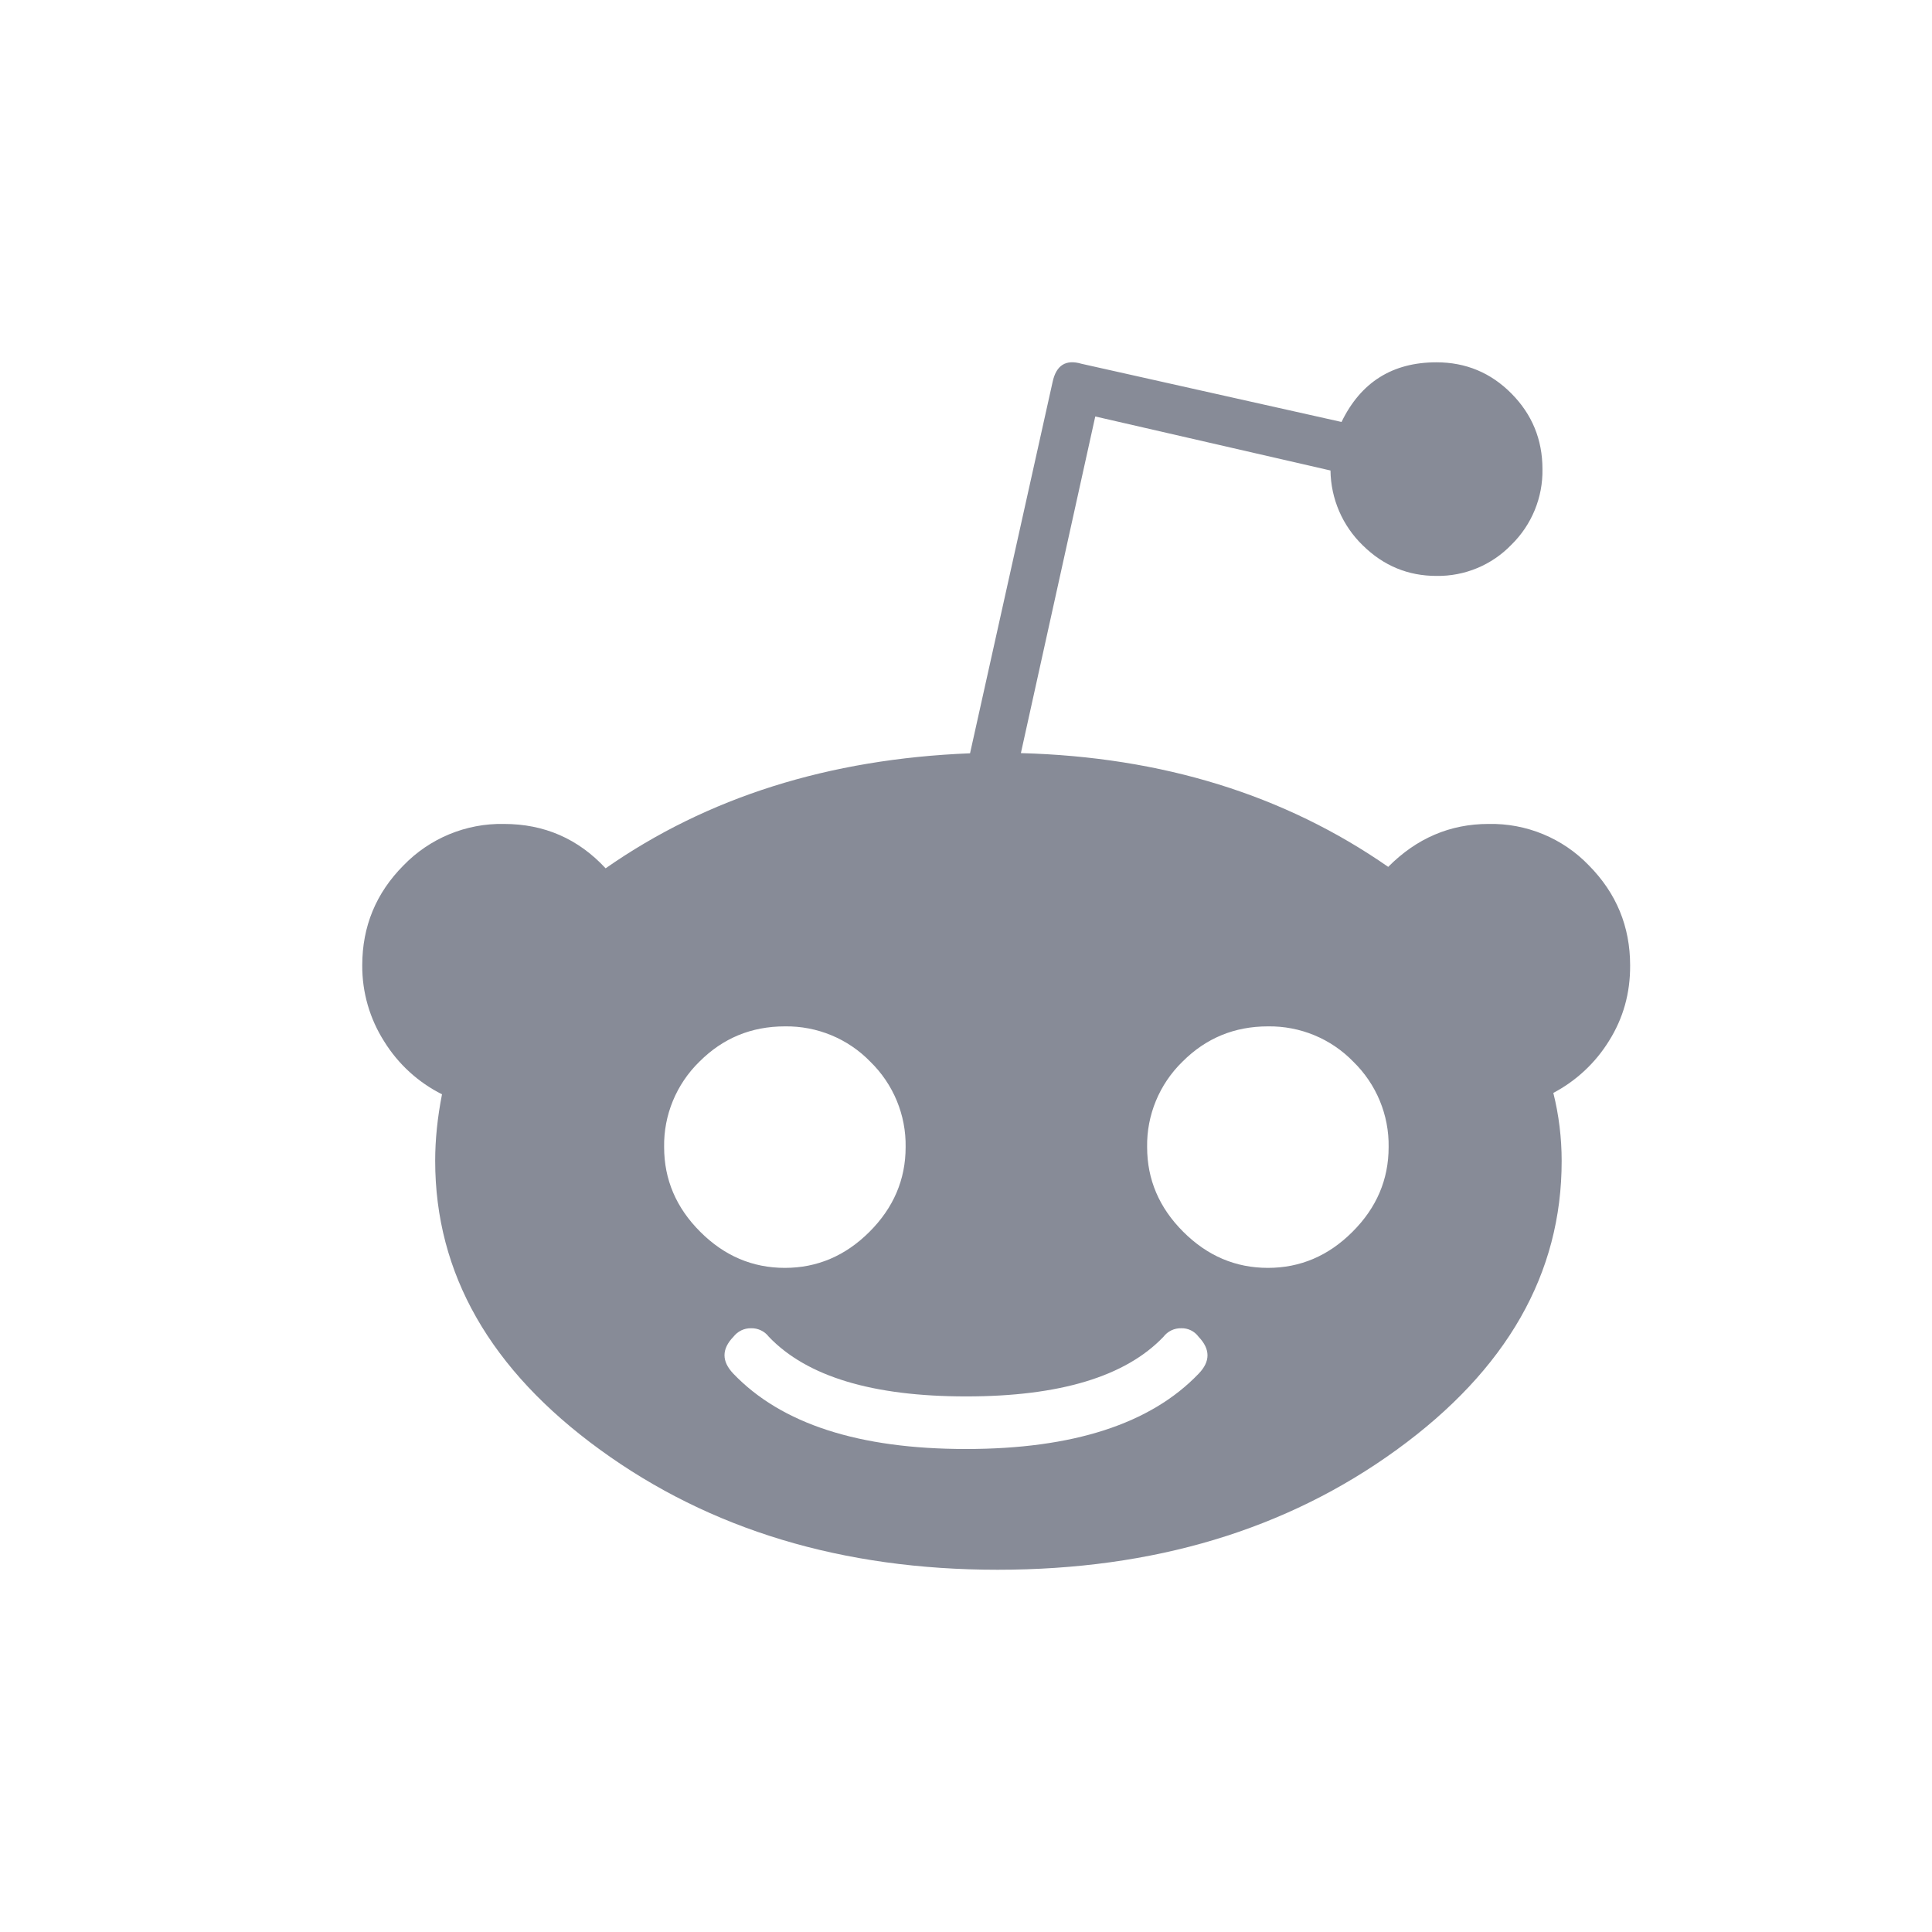
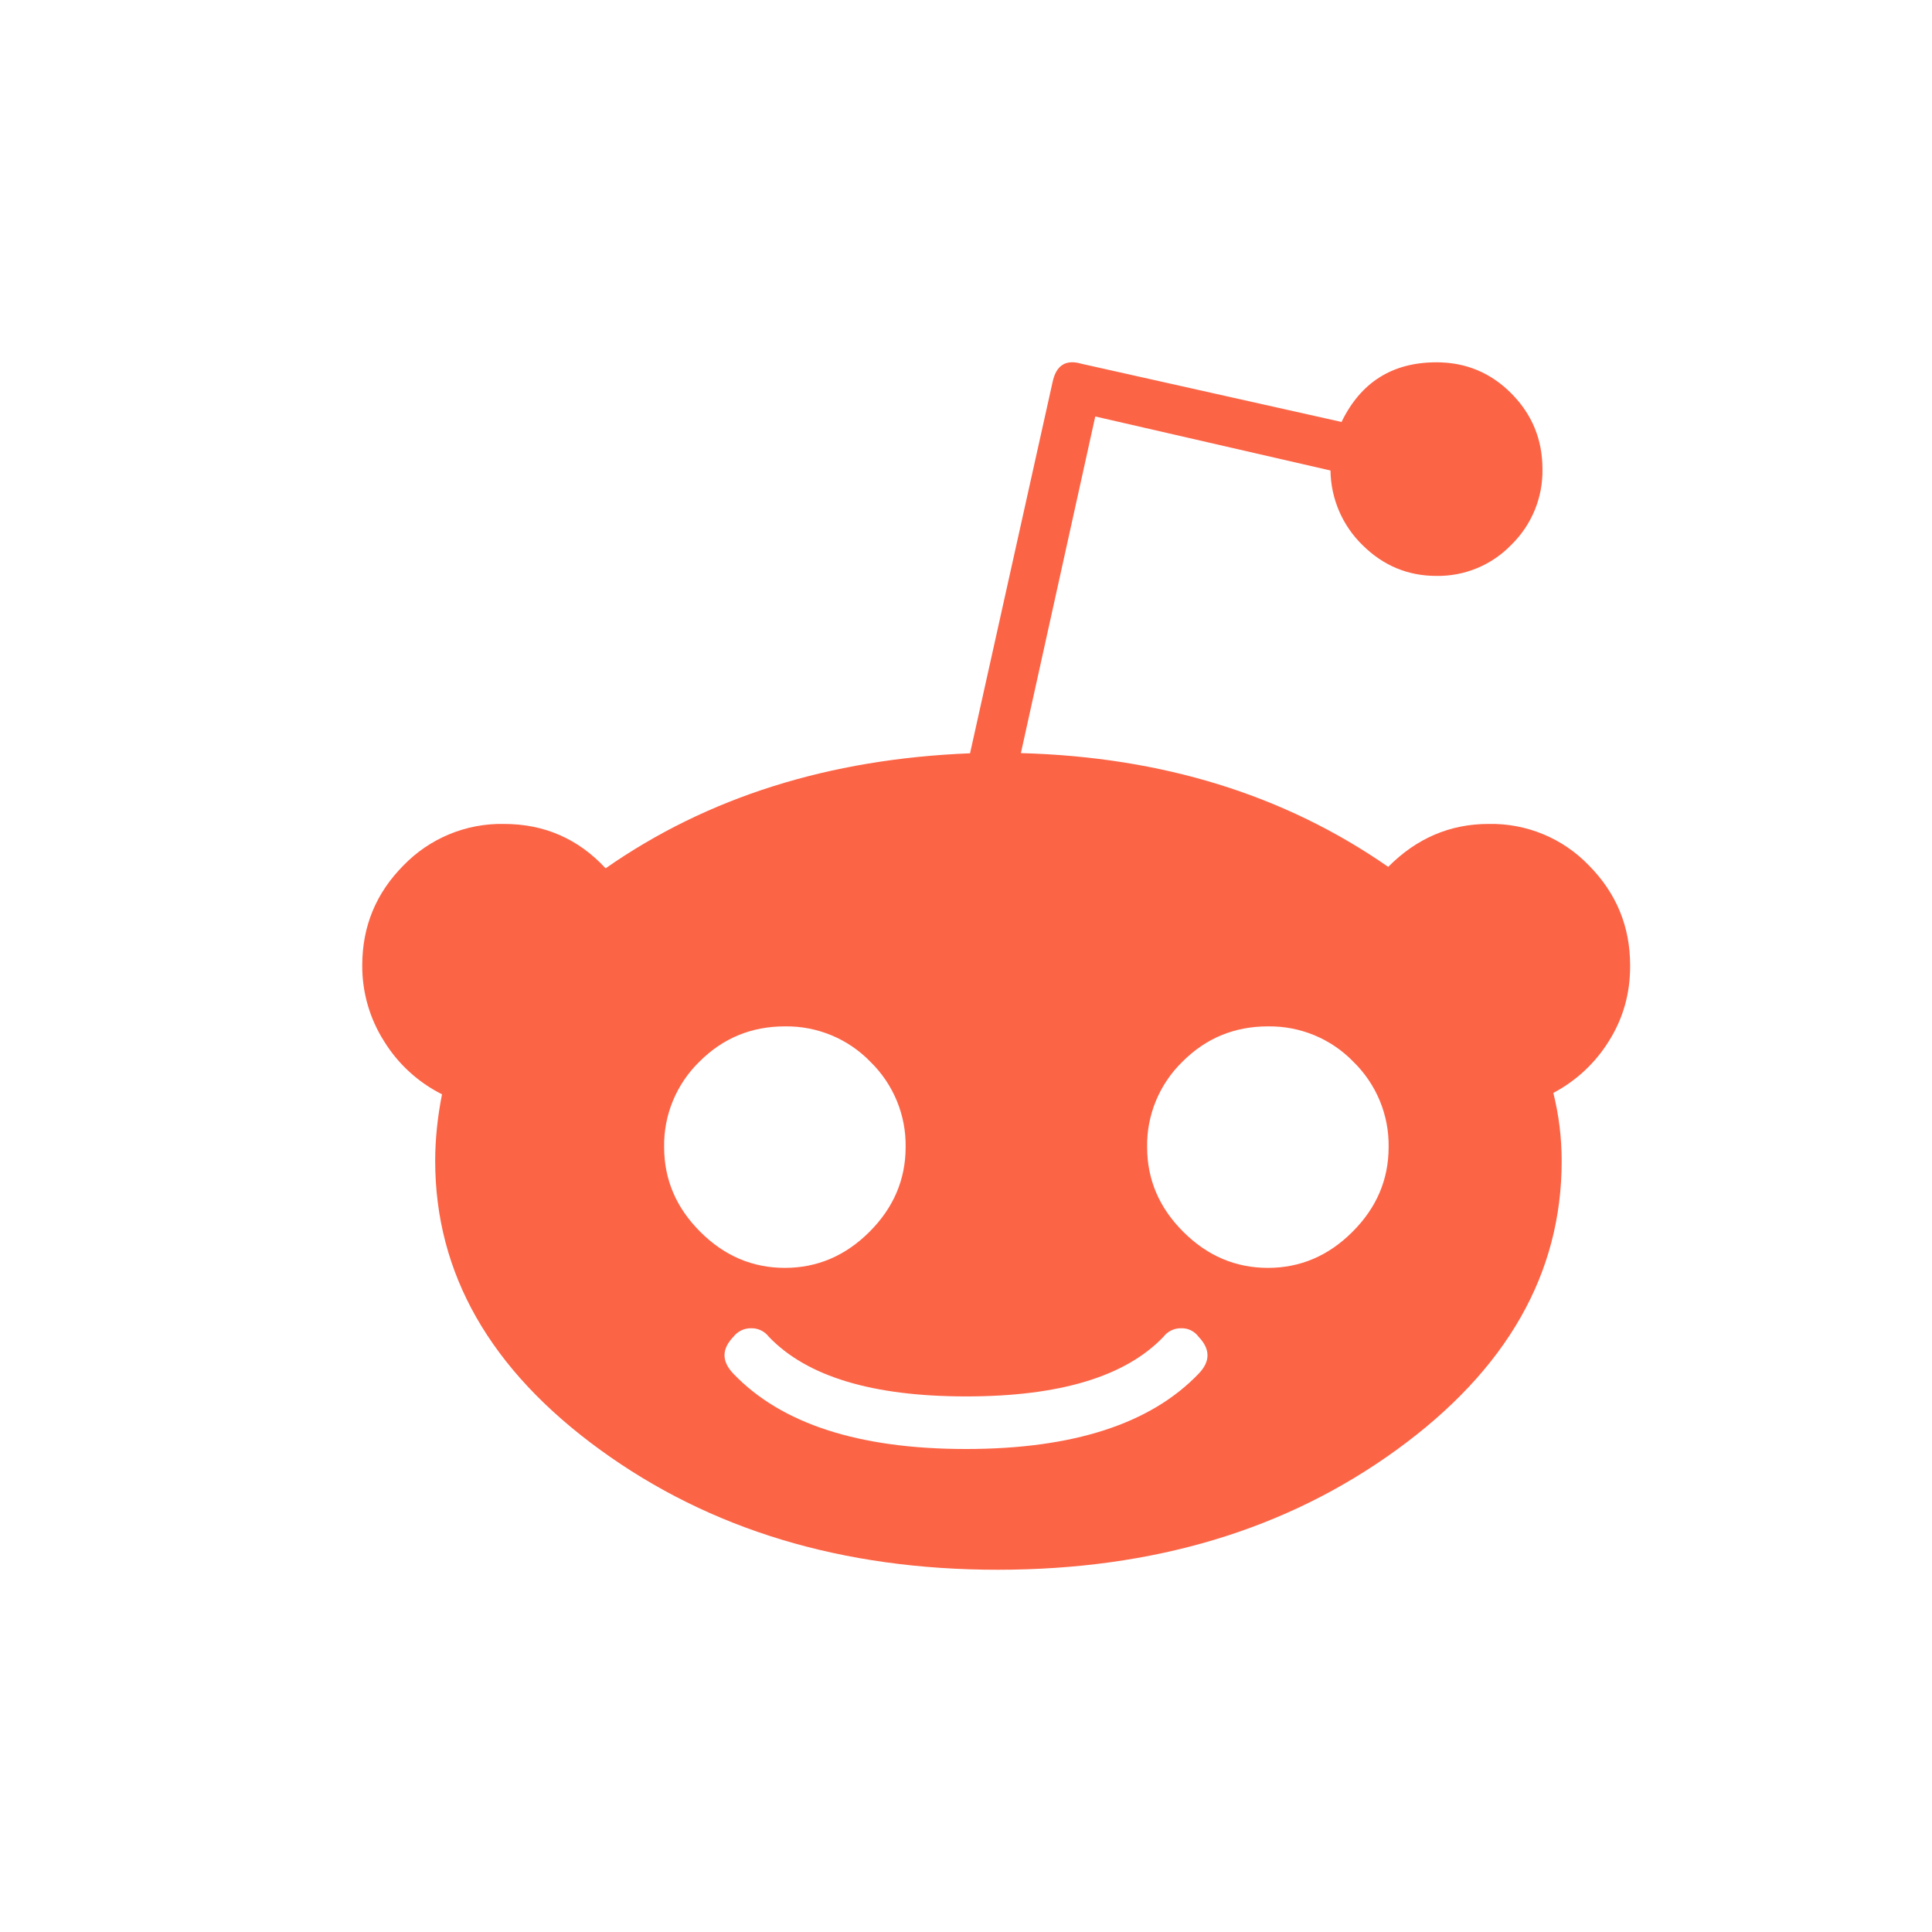
<svg xmlns="http://www.w3.org/2000/svg" width="32px" height="32px" viewBox="0 0 32 32" version="1.1">
  <g id="页面-2" stroke="none" stroke-width="1" fill="none" fill-rule="evenodd">
    <g id="关于" transform="translate(-1144, -949)">
      <g id="编组-7" transform="translate(600, 192)">
        <g id="编组-20">
          <g id="形状结合">
            <g id="编组-3" transform="translate(144, 757)">
              <g id="icon_reddit" transform="translate(400, 0)">
                <g id="icon_推特">
                  <rect id="矩形" x="0" y="0" width="32" height="32" />
-                   <path d="M17.435,6.324 C17.495,6.048 17.655,5.949 17.912,6.025 L22.22,6.989 C22.539,6.331 23.063,6.001 23.792,6.001 C24.278,6.001 24.692,6.173 25.034,6.518 C25.376,6.863 25.548,7.28 25.548,7.771 C25.556,8.24 25.37,8.693 25.034,9.022 C24.71,9.359 24.26,9.546 23.792,9.539 C23.322,9.539 22.915,9.371 22.573,9.034 C22.236,8.709 22.043,8.262 22.037,7.793 L18.141,6.898 L16.909,12.474 C19.248,12.537 21.277,13.165 22.993,14.358 C23.464,13.884 24.018,13.647 24.655,13.647 C25.281,13.634 25.884,13.883 26.317,14.334 C26.773,14.795 27,15.347 27,15.989 C27.003,16.45 26.885,16.867 26.65,17.241 C26.425,17.605 26.107,17.902 25.728,18.102 C25.82,18.47 25.866,18.848 25.866,19.227 C25.868,21.093 24.957,22.69 23.133,24.013 C21.309,25.337 19.108,26 16.524,26 C13.956,26 11.762,25.338 9.94,24.013 C8.119,22.69 7.208,21.094 7.208,19.227 C7.208,18.874 7.246,18.507 7.321,18.125 C6.928,17.928 6.597,17.626 6.365,17.252 C6.124,16.875 5.997,16.436 6,15.989 C6,15.345 6.227,14.793 6.683,14.334 C7.117,13.885 7.719,13.635 8.345,13.647 C9.013,13.647 9.576,13.891 10.031,14.382 C11.716,13.205 13.728,12.57 16.067,12.477 L17.435,6.324 Z M19.565,22 C19.451,21.997 19.341,22.049 19.27,22.142 C18.64,22.801 17.55,23.129 16.003,23.129 C14.455,23.129 13.366,22.801 12.735,22.142 C12.664,22.049 12.555,21.997 12.441,22 C12.327,21.997 12.218,22.05 12.147,22.142 C11.951,22.345 11.951,22.548 12.147,22.753 C12.943,23.584 14.227,24 15.999,24 C17.773,24 19.057,23.584 19.853,22.753 C20.049,22.551 20.049,22.347 19.853,22.142 C19.785,22.049 19.677,21.996 19.565,22 L19.565,22 Z M13,17 C12.445,17 11.975,17.194 11.584,17.585 C11.202,17.958 10.991,18.469 11,19 C11,19.536 11.199,20.004 11.598,20.402 C11.996,20.801 12.464,21 13,21 C13.535,21 14.003,20.801 14.402,20.402 C14.8,20.004 15,19.536 15,19 C15.009,18.469 14.797,17.957 14.415,17.585 C14.046,17.204 13.533,16.992 13,17 L13,17 Z M21,17 C20.447,17 19.975,17.194 19.585,17.585 C19.203,17.957 18.991,18.469 19,19 C19,19.536 19.199,20.004 19.598,20.402 C19.997,20.801 20.464,21 21.001,21 C21.536,21 22.004,20.801 22.402,20.402 C22.801,20.004 23,19.536 23,19 C23.009,18.469 22.797,17.957 22.415,17.585 C22.046,17.204 21.534,16.992 21.001,17 L21,17 Z" id="形状" fill="#878B97" fill-rule="nonzero" />
+                   <path d="M17.435,6.324 C17.495,6.048 17.655,5.949 17.912,6.025 L22.22,6.989 C22.539,6.331 23.063,6.001 23.792,6.001 C24.278,6.001 24.692,6.173 25.034,6.518 C25.376,6.863 25.548,7.28 25.548,7.771 C25.556,8.24 25.37,8.693 25.034,9.022 C24.71,9.359 24.26,9.546 23.792,9.539 C23.322,9.539 22.915,9.371 22.573,9.034 C22.236,8.709 22.043,8.262 22.037,7.793 L18.141,6.898 L16.909,12.474 C19.248,12.537 21.277,13.165 22.993,14.358 C23.464,13.884 24.018,13.647 24.655,13.647 C25.281,13.634 25.884,13.883 26.317,14.334 C26.773,14.795 27,15.347 27,15.989 C27.003,16.45 26.885,16.867 26.65,17.241 C26.425,17.605 26.107,17.902 25.728,18.102 C25.82,18.47 25.866,18.848 25.866,19.227 C25.868,21.093 24.957,22.69 23.133,24.013 C21.309,25.337 19.108,26 16.524,26 C13.956,26 11.762,25.338 9.94,24.013 C8.119,22.69 7.208,21.094 7.208,19.227 C7.208,18.874 7.246,18.507 7.321,18.125 C6.928,17.928 6.597,17.626 6.365,17.252 C6.124,16.875 5.997,16.436 6,15.989 C6,15.345 6.227,14.793 6.683,14.334 C7.117,13.885 7.719,13.635 8.345,13.647 C9.013,13.647 9.576,13.891 10.031,14.382 C11.716,13.205 13.728,12.57 16.067,12.477 L17.435,6.324 Z M19.565,22 C19.451,21.997 19.341,22.049 19.27,22.142 C18.64,22.801 17.55,23.129 16.003,23.129 C14.455,23.129 13.366,22.801 12.735,22.142 C12.664,22.049 12.555,21.997 12.441,22 C12.327,21.997 12.218,22.05 12.147,22.142 C11.951,22.345 11.951,22.548 12.147,22.753 C12.943,23.584 14.227,24 15.999,24 C17.773,24 19.057,23.584 19.853,22.753 C20.049,22.551 20.049,22.347 19.853,22.142 C19.785,22.049 19.677,21.996 19.565,22 L19.565,22 Z M13,17 C12.445,17 11.975,17.194 11.584,17.585 C11.202,17.958 10.991,18.469 11,19 C11,19.536 11.199,20.004 11.598,20.402 C11.996,20.801 12.464,21 13,21 C13.535,21 14.003,20.801 14.402,20.402 C14.8,20.004 15,19.536 15,19 C15.009,18.469 14.797,17.957 14.415,17.585 C14.046,17.204 13.533,16.992 13,17 L13,17 Z M21,17 C20.447,17 19.975,17.194 19.585,17.585 C19.203,17.957 18.991,18.469 19,19 C19,19.536 19.199,20.004 19.598,20.402 C19.997,20.801 20.464,21 21.001,21 C21.536,21 22.004,20.801 22.402,20.402 C22.801,20.004 23,19.536 23,19 C23.009,18.469 22.797,17.957 22.415,17.585 C22.046,17.204 21.534,16.992 21.001,17 L21,17 Z" id="形状" fill="#FC6446" fill-rule="nonzero" />
                </g>
              </g>
            </g>
          </g>
        </g>
      </g>
    </g>
  </g>
</svg>
